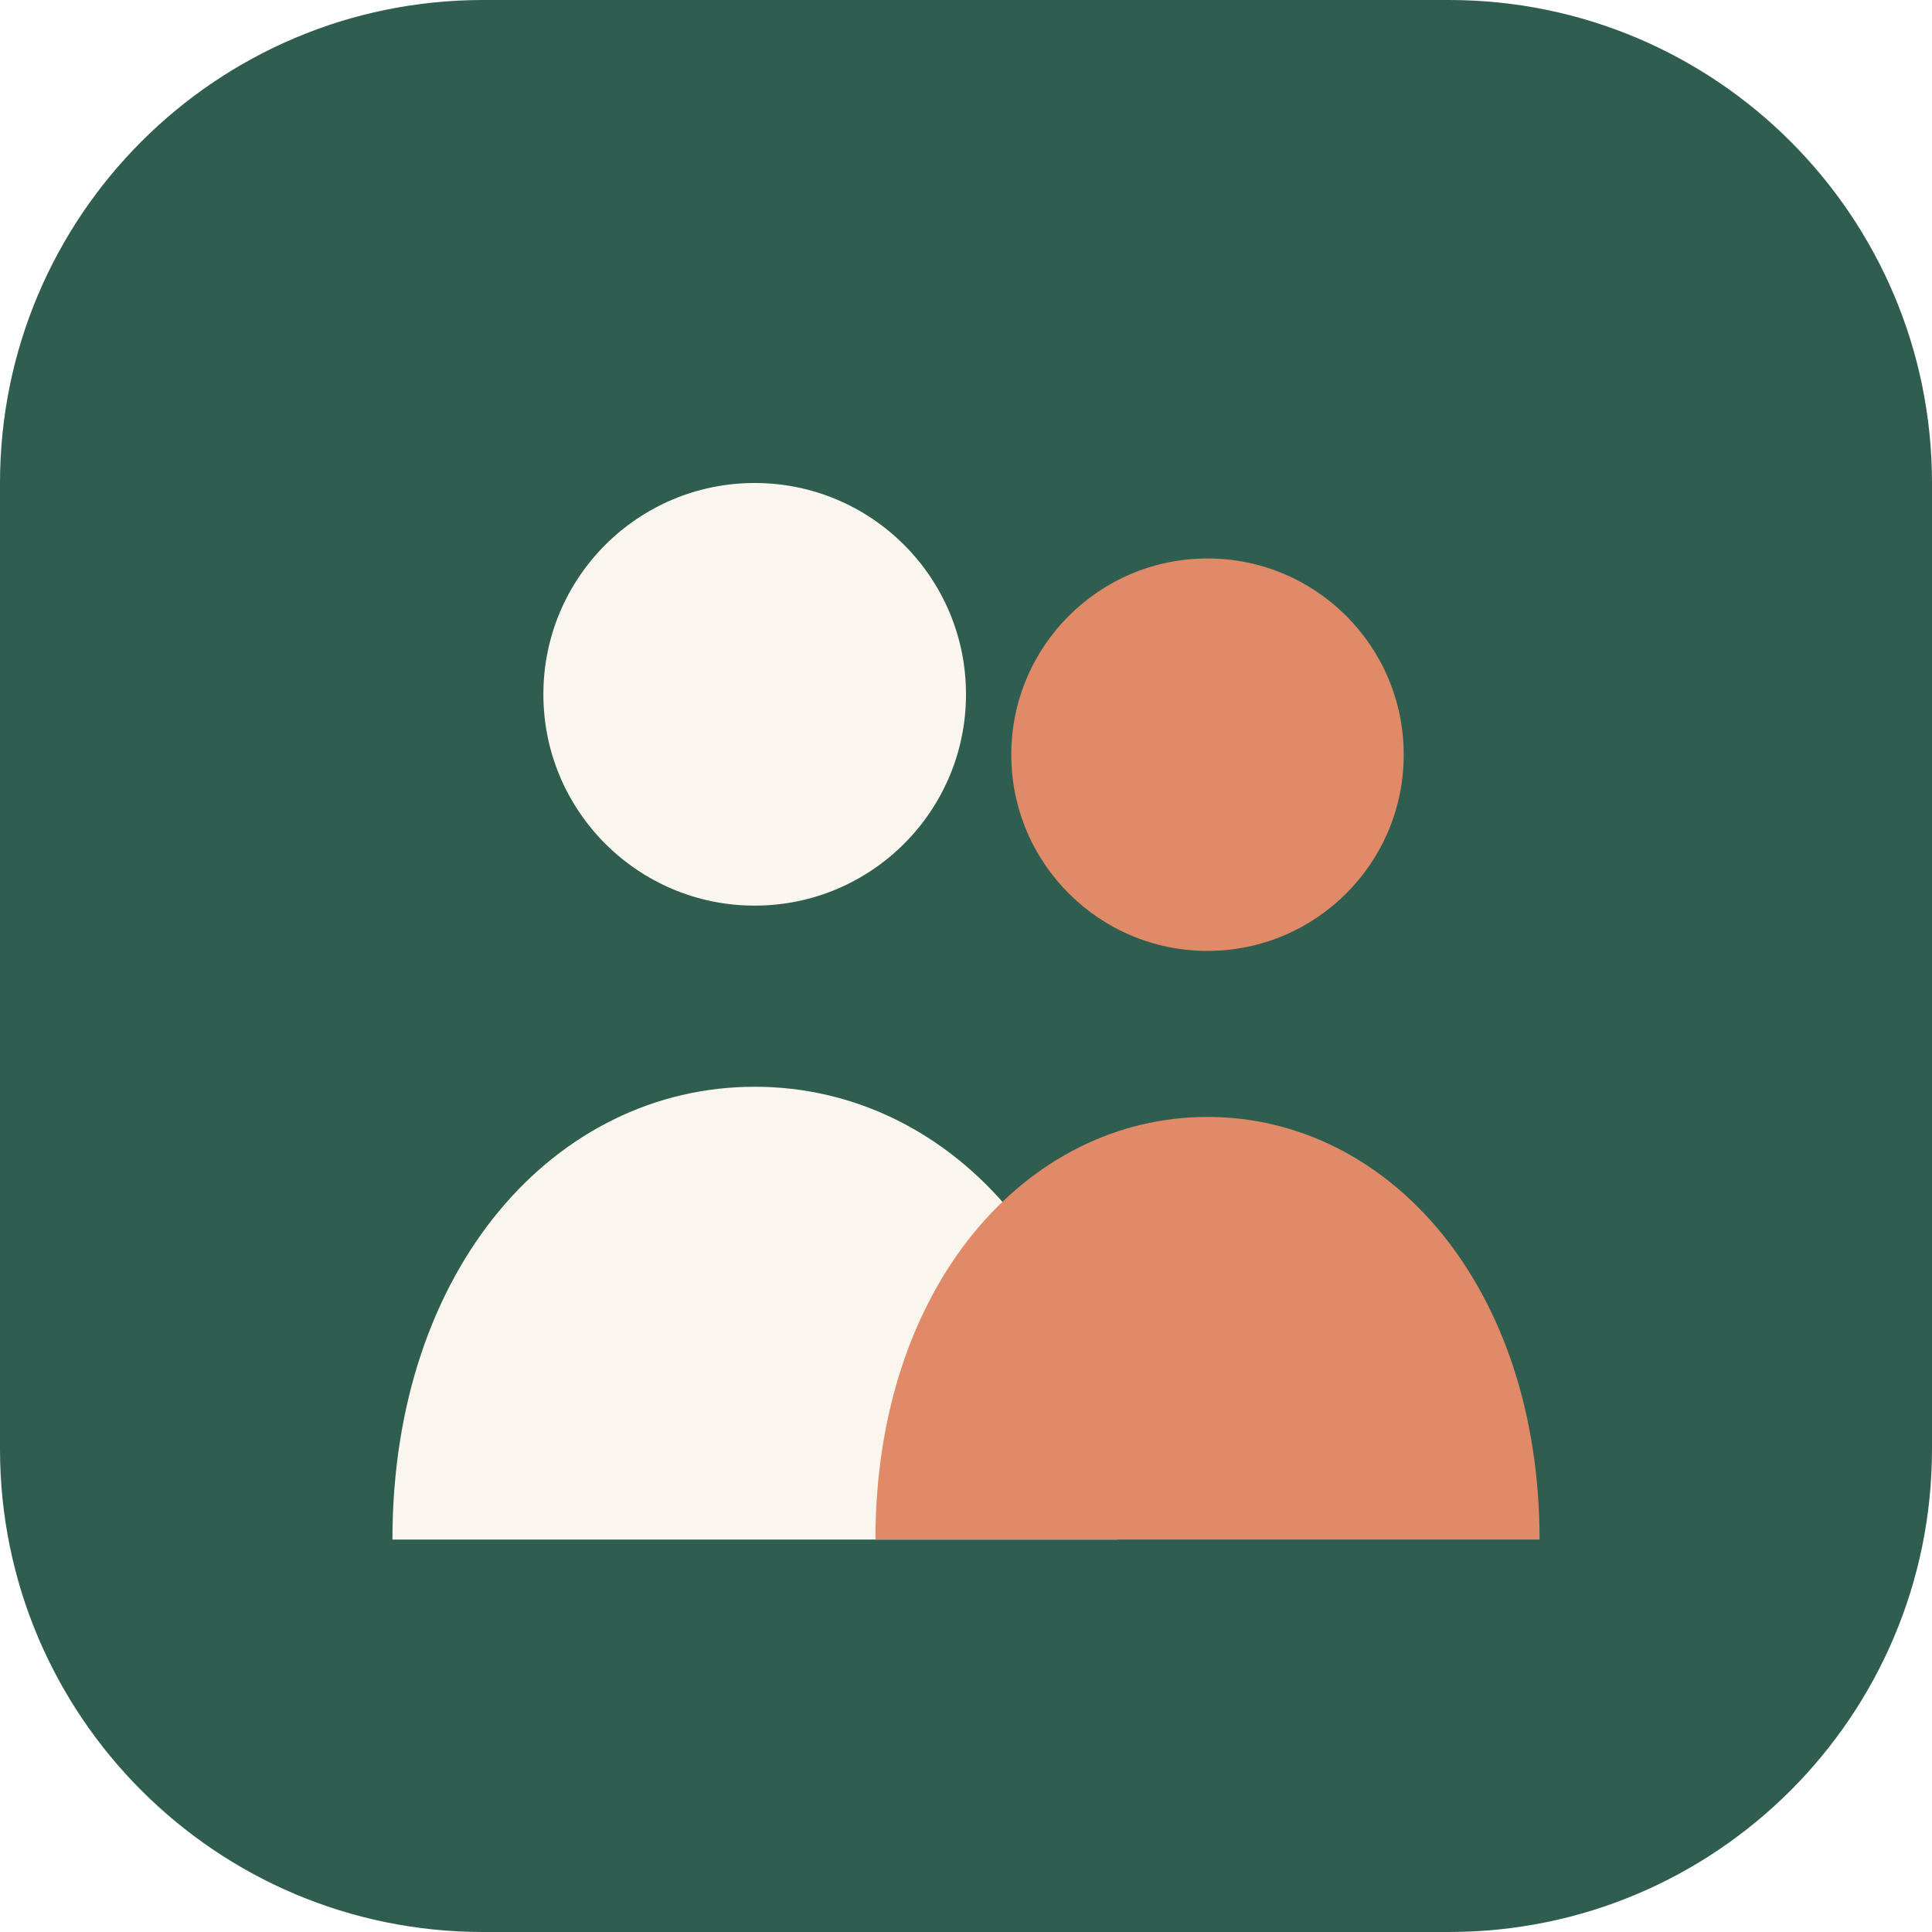
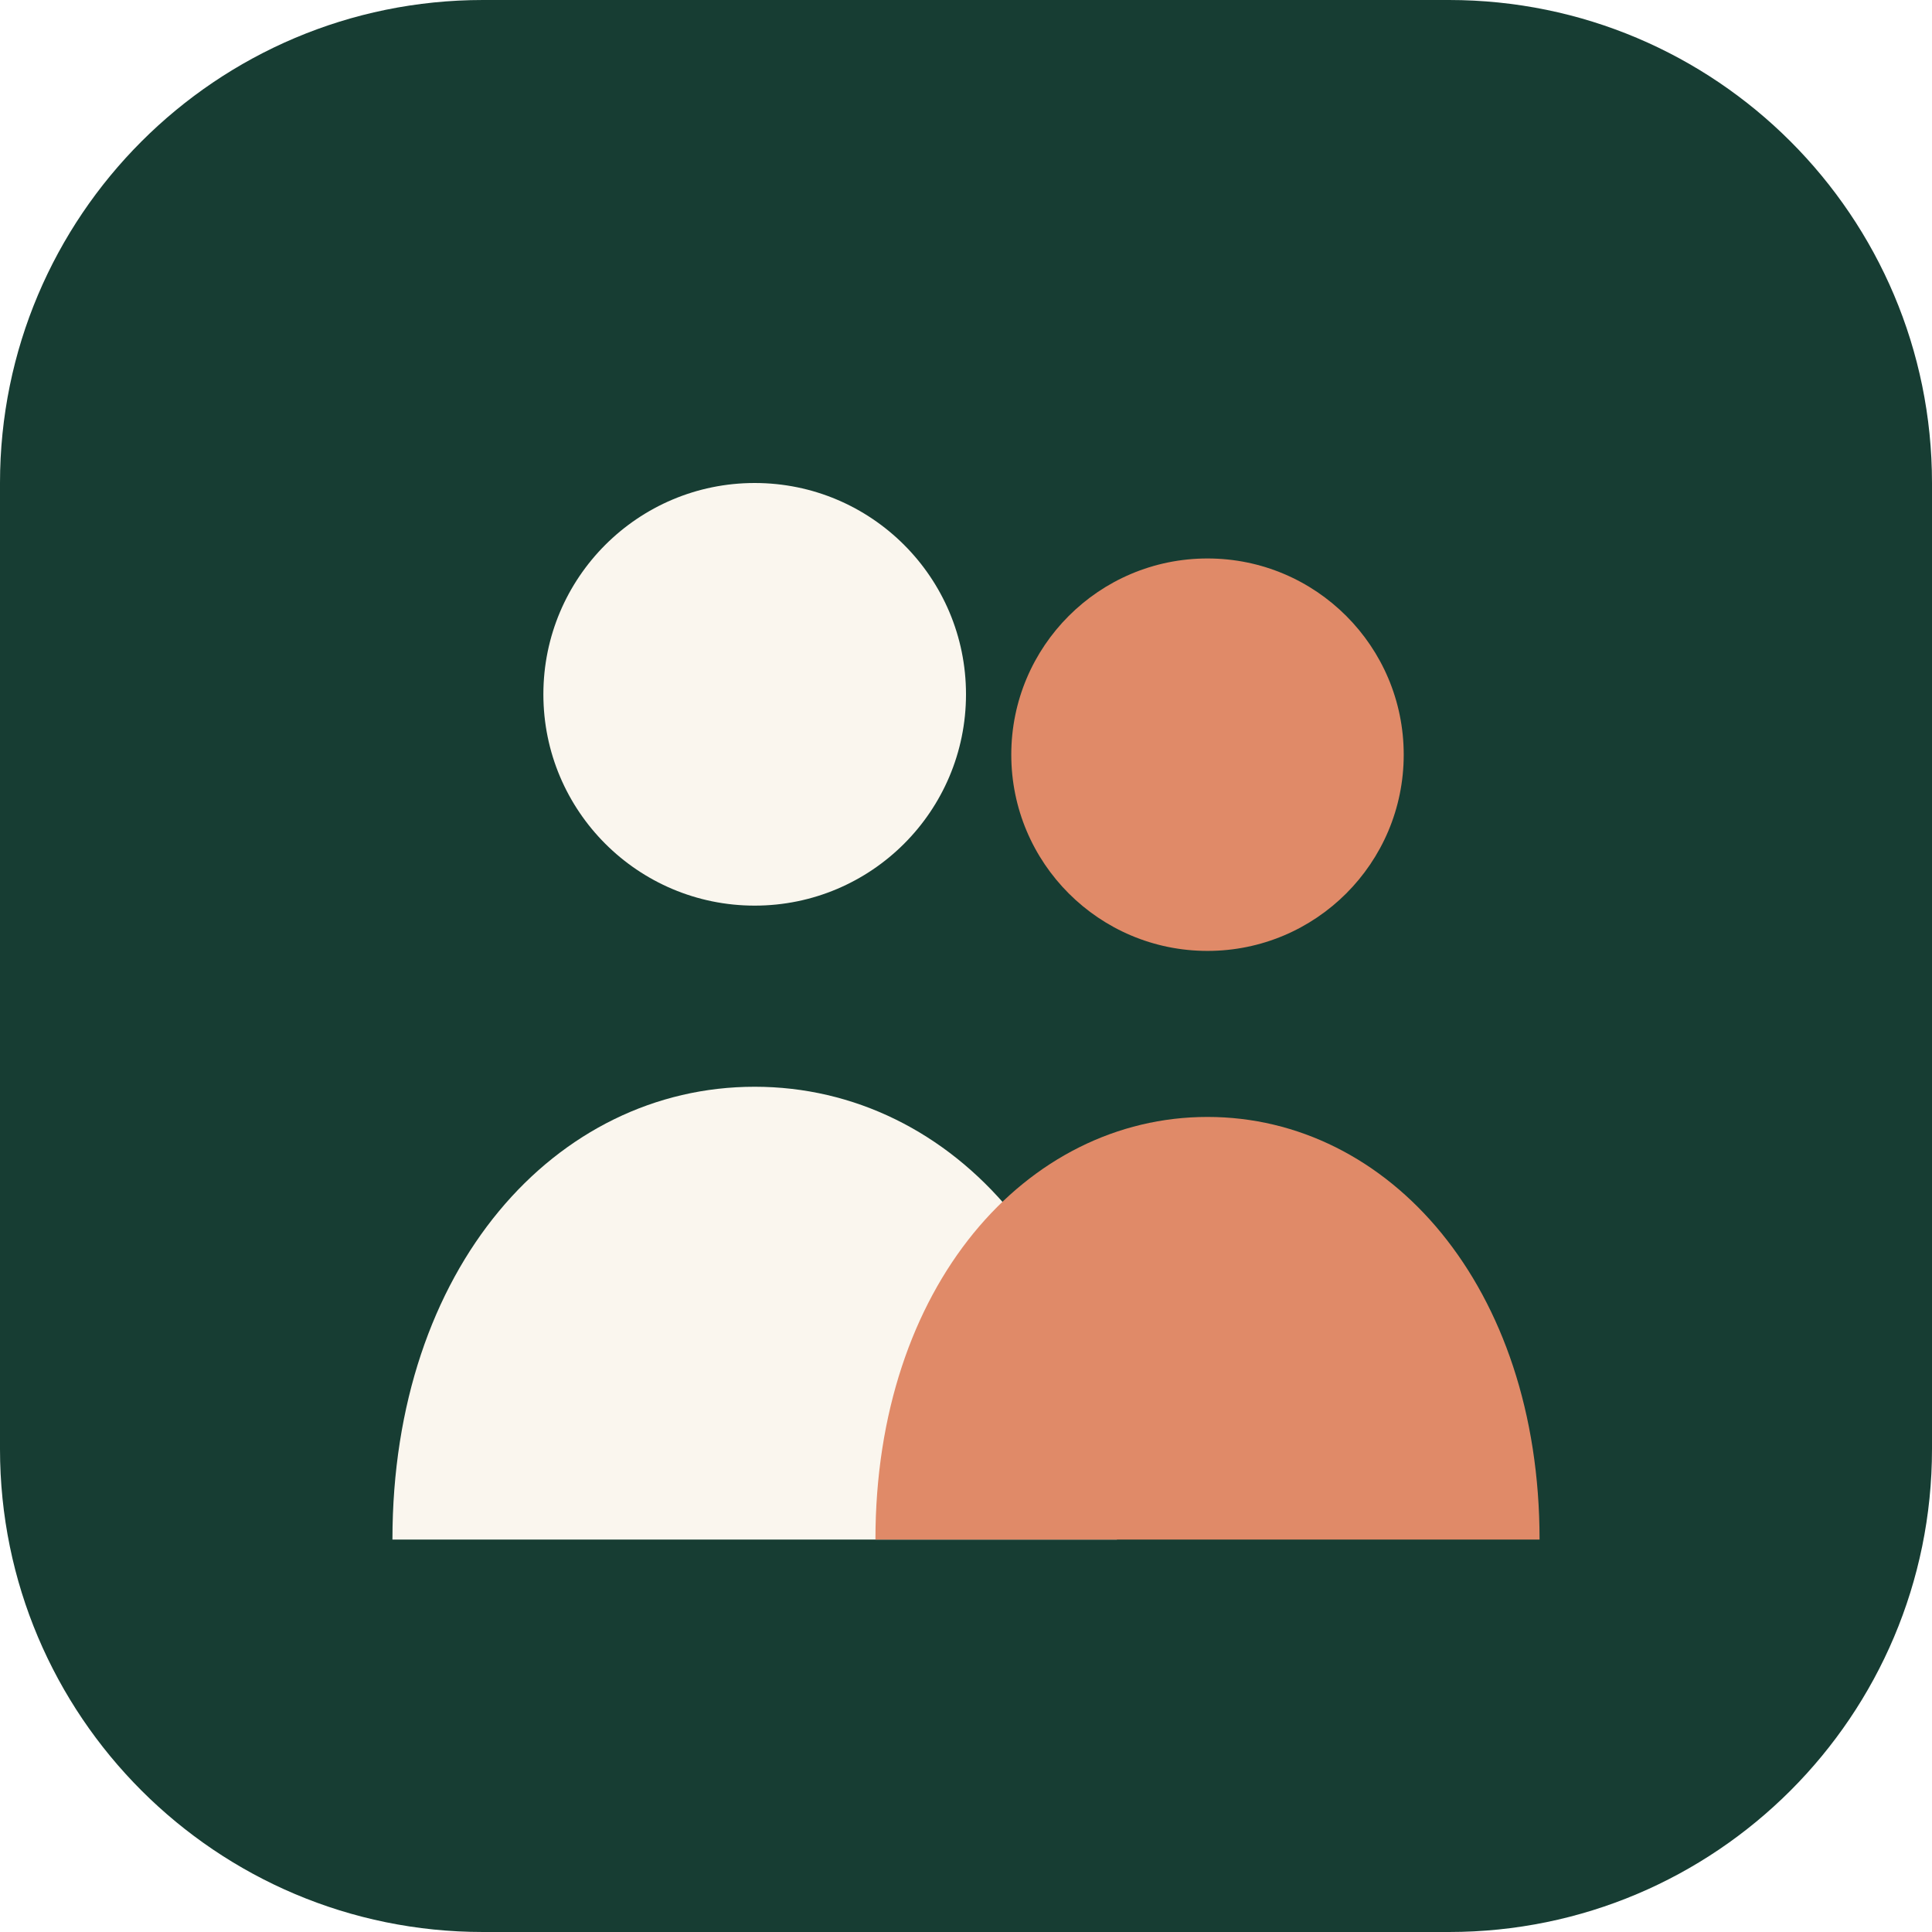
<svg xmlns="http://www.w3.org/2000/svg" viewBox="0 0 64 64">
-   <rect width="64" height="64" rx="16" fill="#2f5d50" />
+   <rect width="64" height="64" rx="16" fill="#173d33" />
  <circle cx="25" cy="23" r="7" fill="#faf6ee" />
  <path d="M13 51c0-9 5.4-15 12-15s12 6 12 15z" fill="#faf6ee" />
  <circle cx="40" cy="25" r="6.5" fill="#e08a68" />
  <path d="M29 51c0-8.4 5-14 11-14s11 5.6 11 14z" fill="#e08a68" />
</svg>
